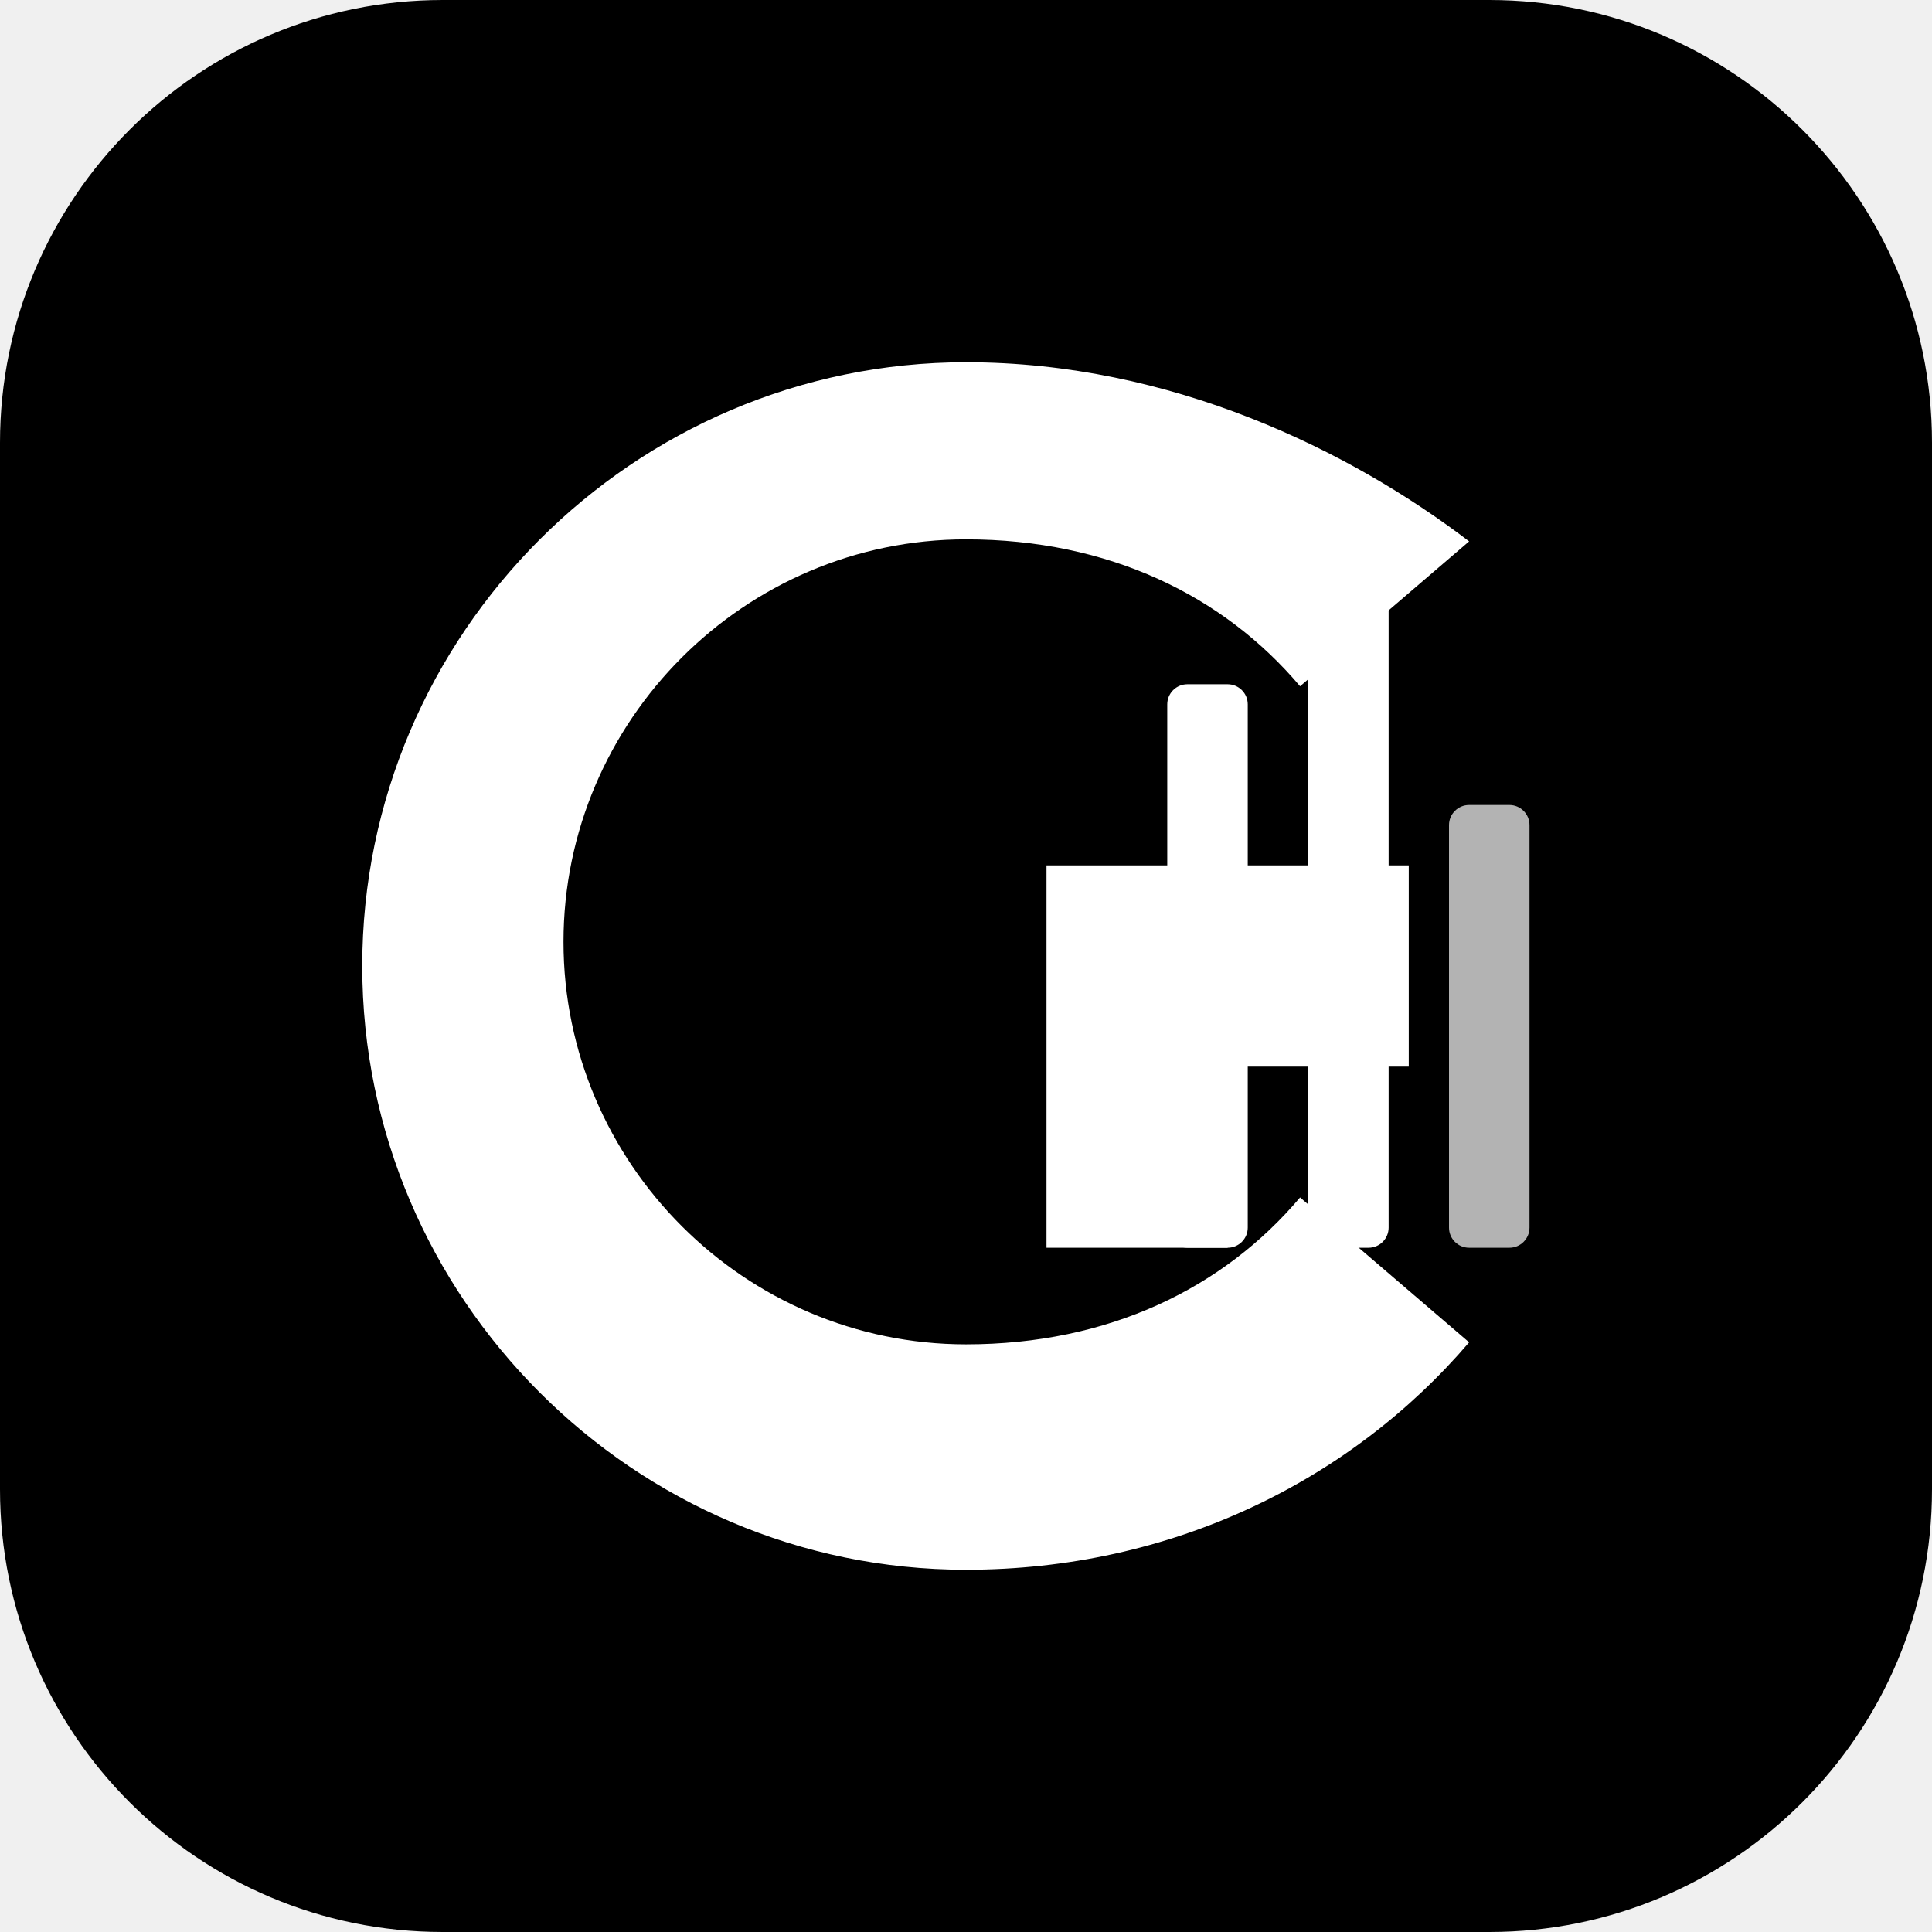
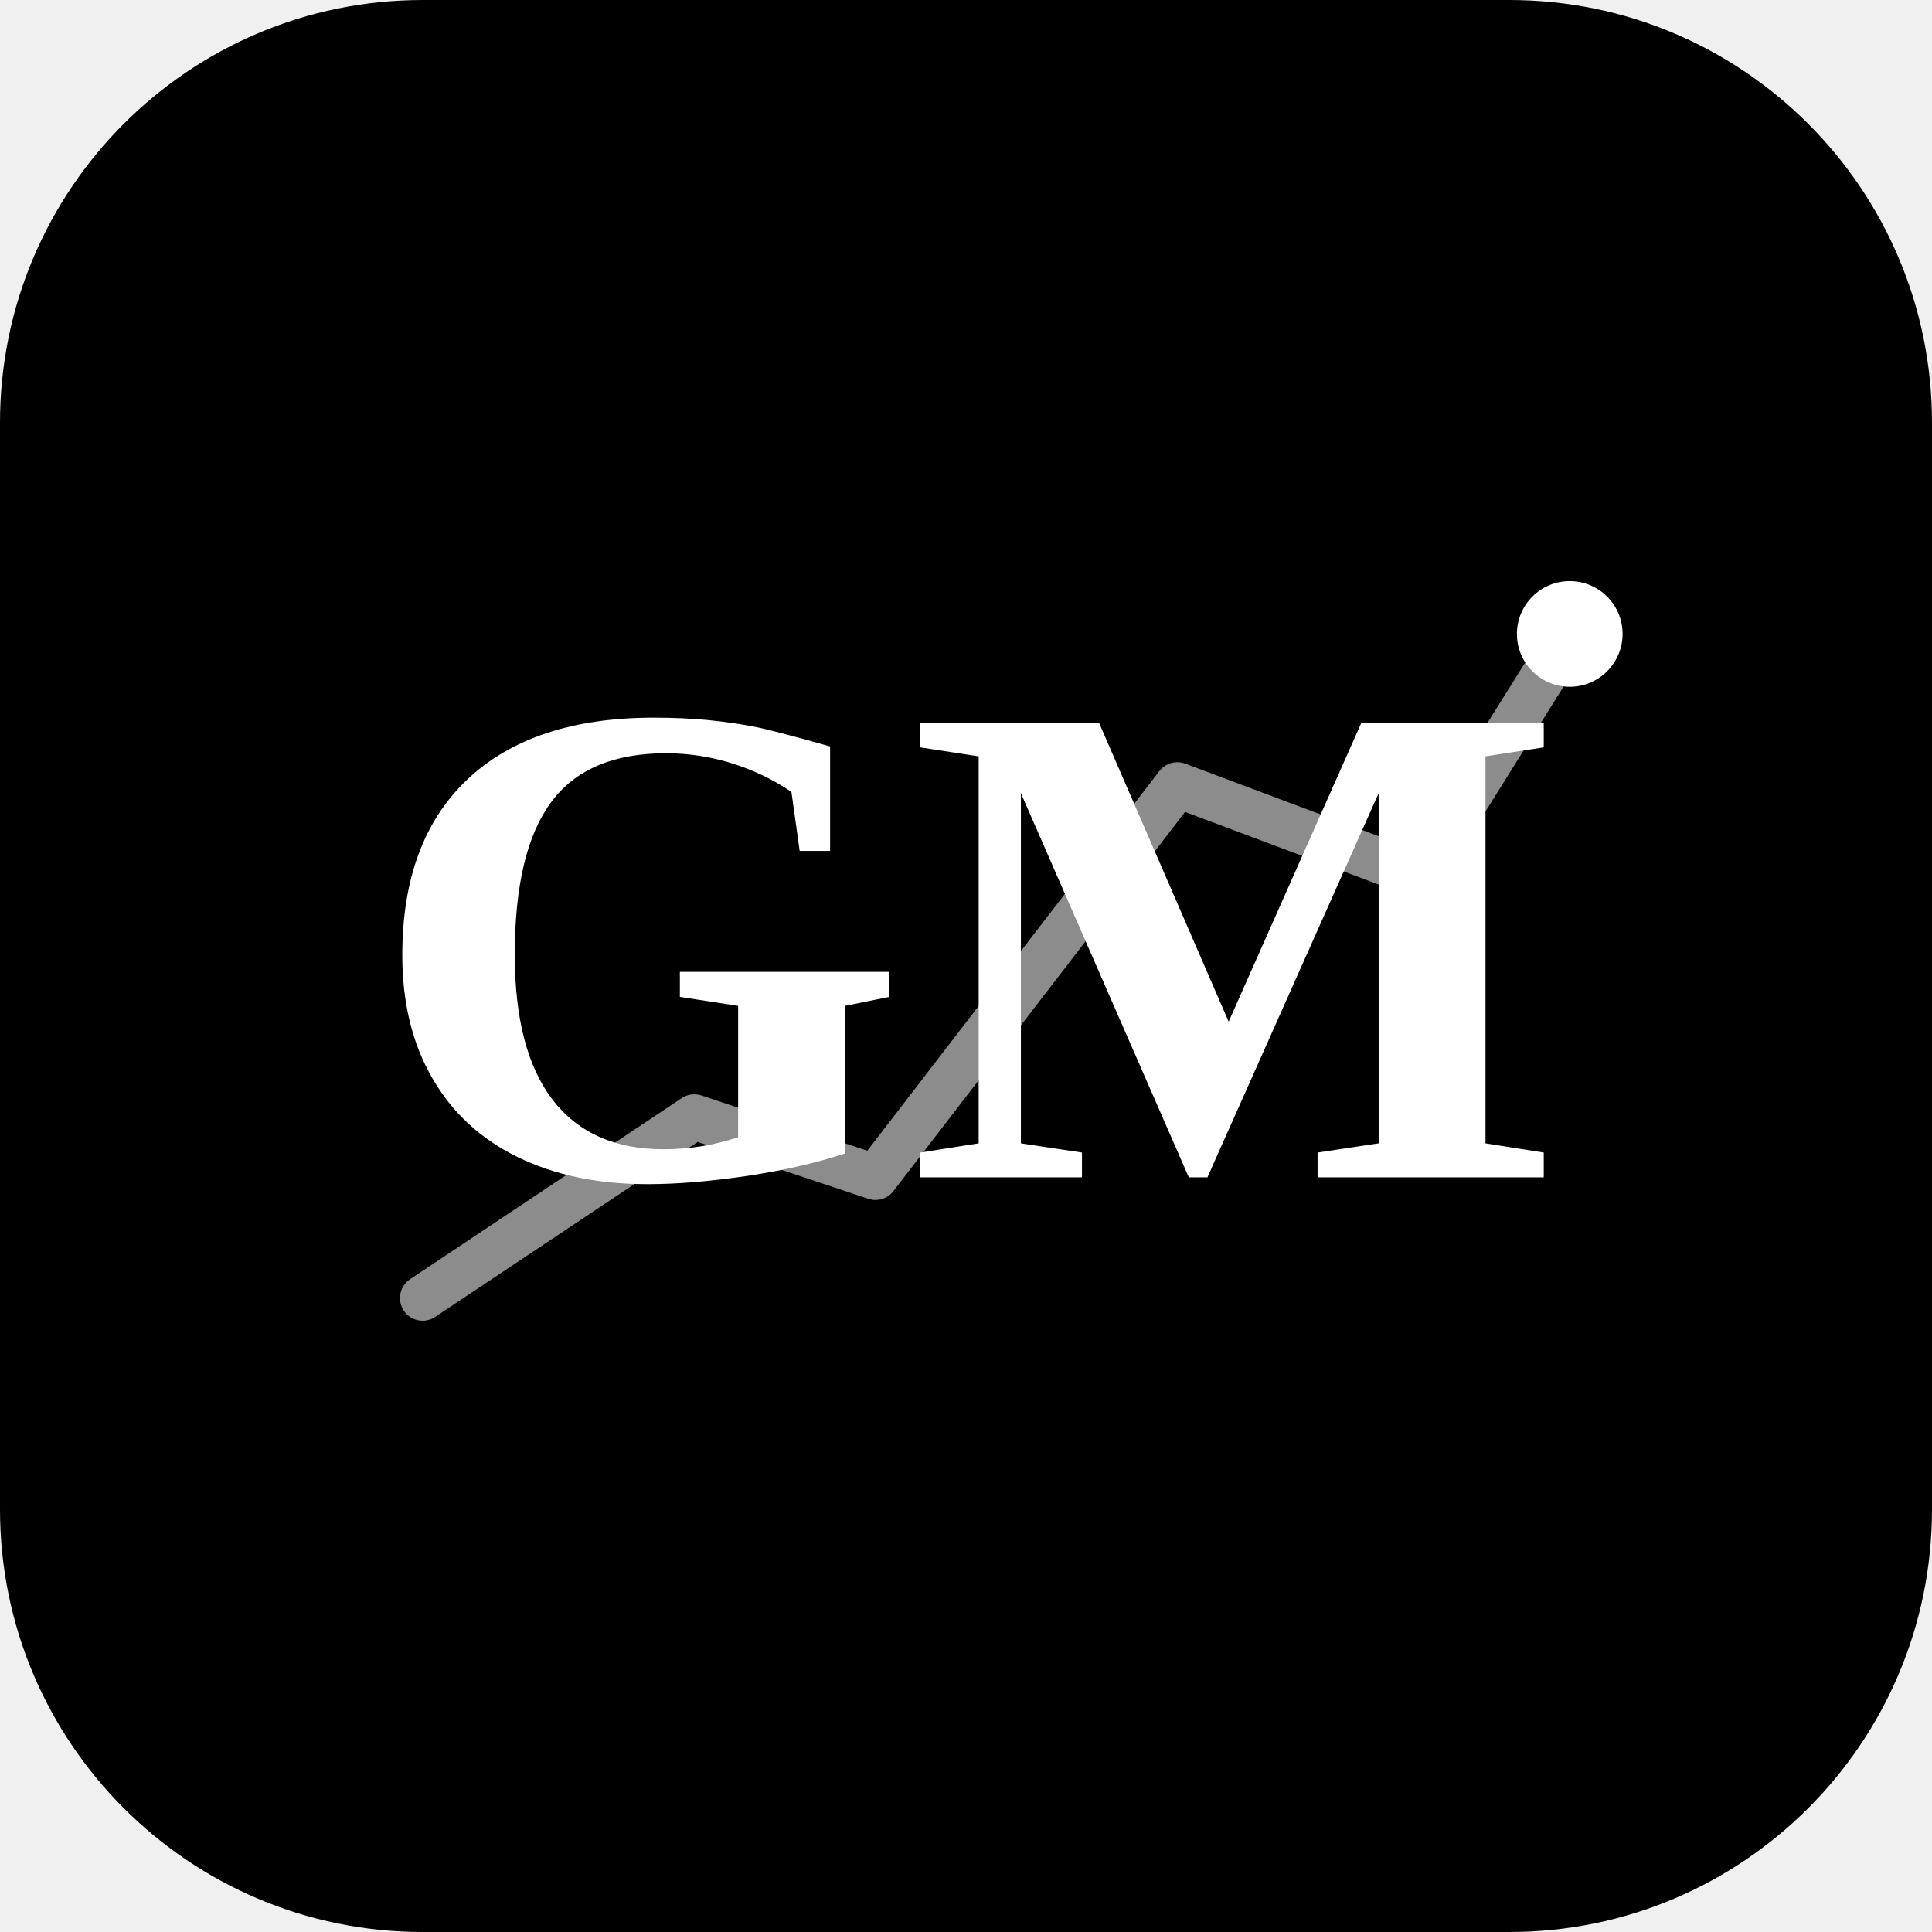
- <svg xmlns="http://www.w3.org/2000/svg" viewBox="0 0 96 96" role="img" aria-label="GoldMeta">
-   <rect width="96" height="96" rx="22" fill="#000" />
-   <path d="M48 18c-16.5 0-30 13.5-30 30s13.5 30 30 30c10.2 0 19.1-4.4 25-11.3l-8.4-7.2c-3.8 4.5-9.5 7.3-16.6 7.3-11 0-20-9-20-20s9-20 20-20c7.1 0 12.8 2.8 16.6 7.3l8.4-7.2C67.1 22.4 58.2 18 48 18z" fill="#fff" />
-   <path d="M52 43h18v10H61v9H52V43z" fill="#fff" />
-   <rect x="58" y="34" width="4" height="28" rx="1" fill="#fff" />
-   <rect x="65" y="28" width="4" height="34" rx="1" fill="#fff" />
-   <rect x="72" y="40" width="4" height="22" rx="1" fill="#fff" opacity="0.7" />
+ <svg xmlns="http://www.w3.org/2000/svg" viewBox="0 0 128 128" role="img" aria-label="GoldMeta">
+   <rect width="128" height="128" rx="28" fill="#000000" />
+   <polyline points="28,86 46,74 58,78 78,52 94,58 104,42" fill="none" stroke="#FFFFFF" stroke-opacity="0.55" stroke-width="3" stroke-linecap="round" stroke-linejoin="round" />
+   <circle cx="104" cy="42" r="3.5" fill="#FFFFFF" />
+   <text x="64" y="78" text-anchor="middle" font-family="Georgia, 'Times New Roman', serif" font-size="46" font-weight="700" fill="#FFFFFF">GM</text>
</svg>
